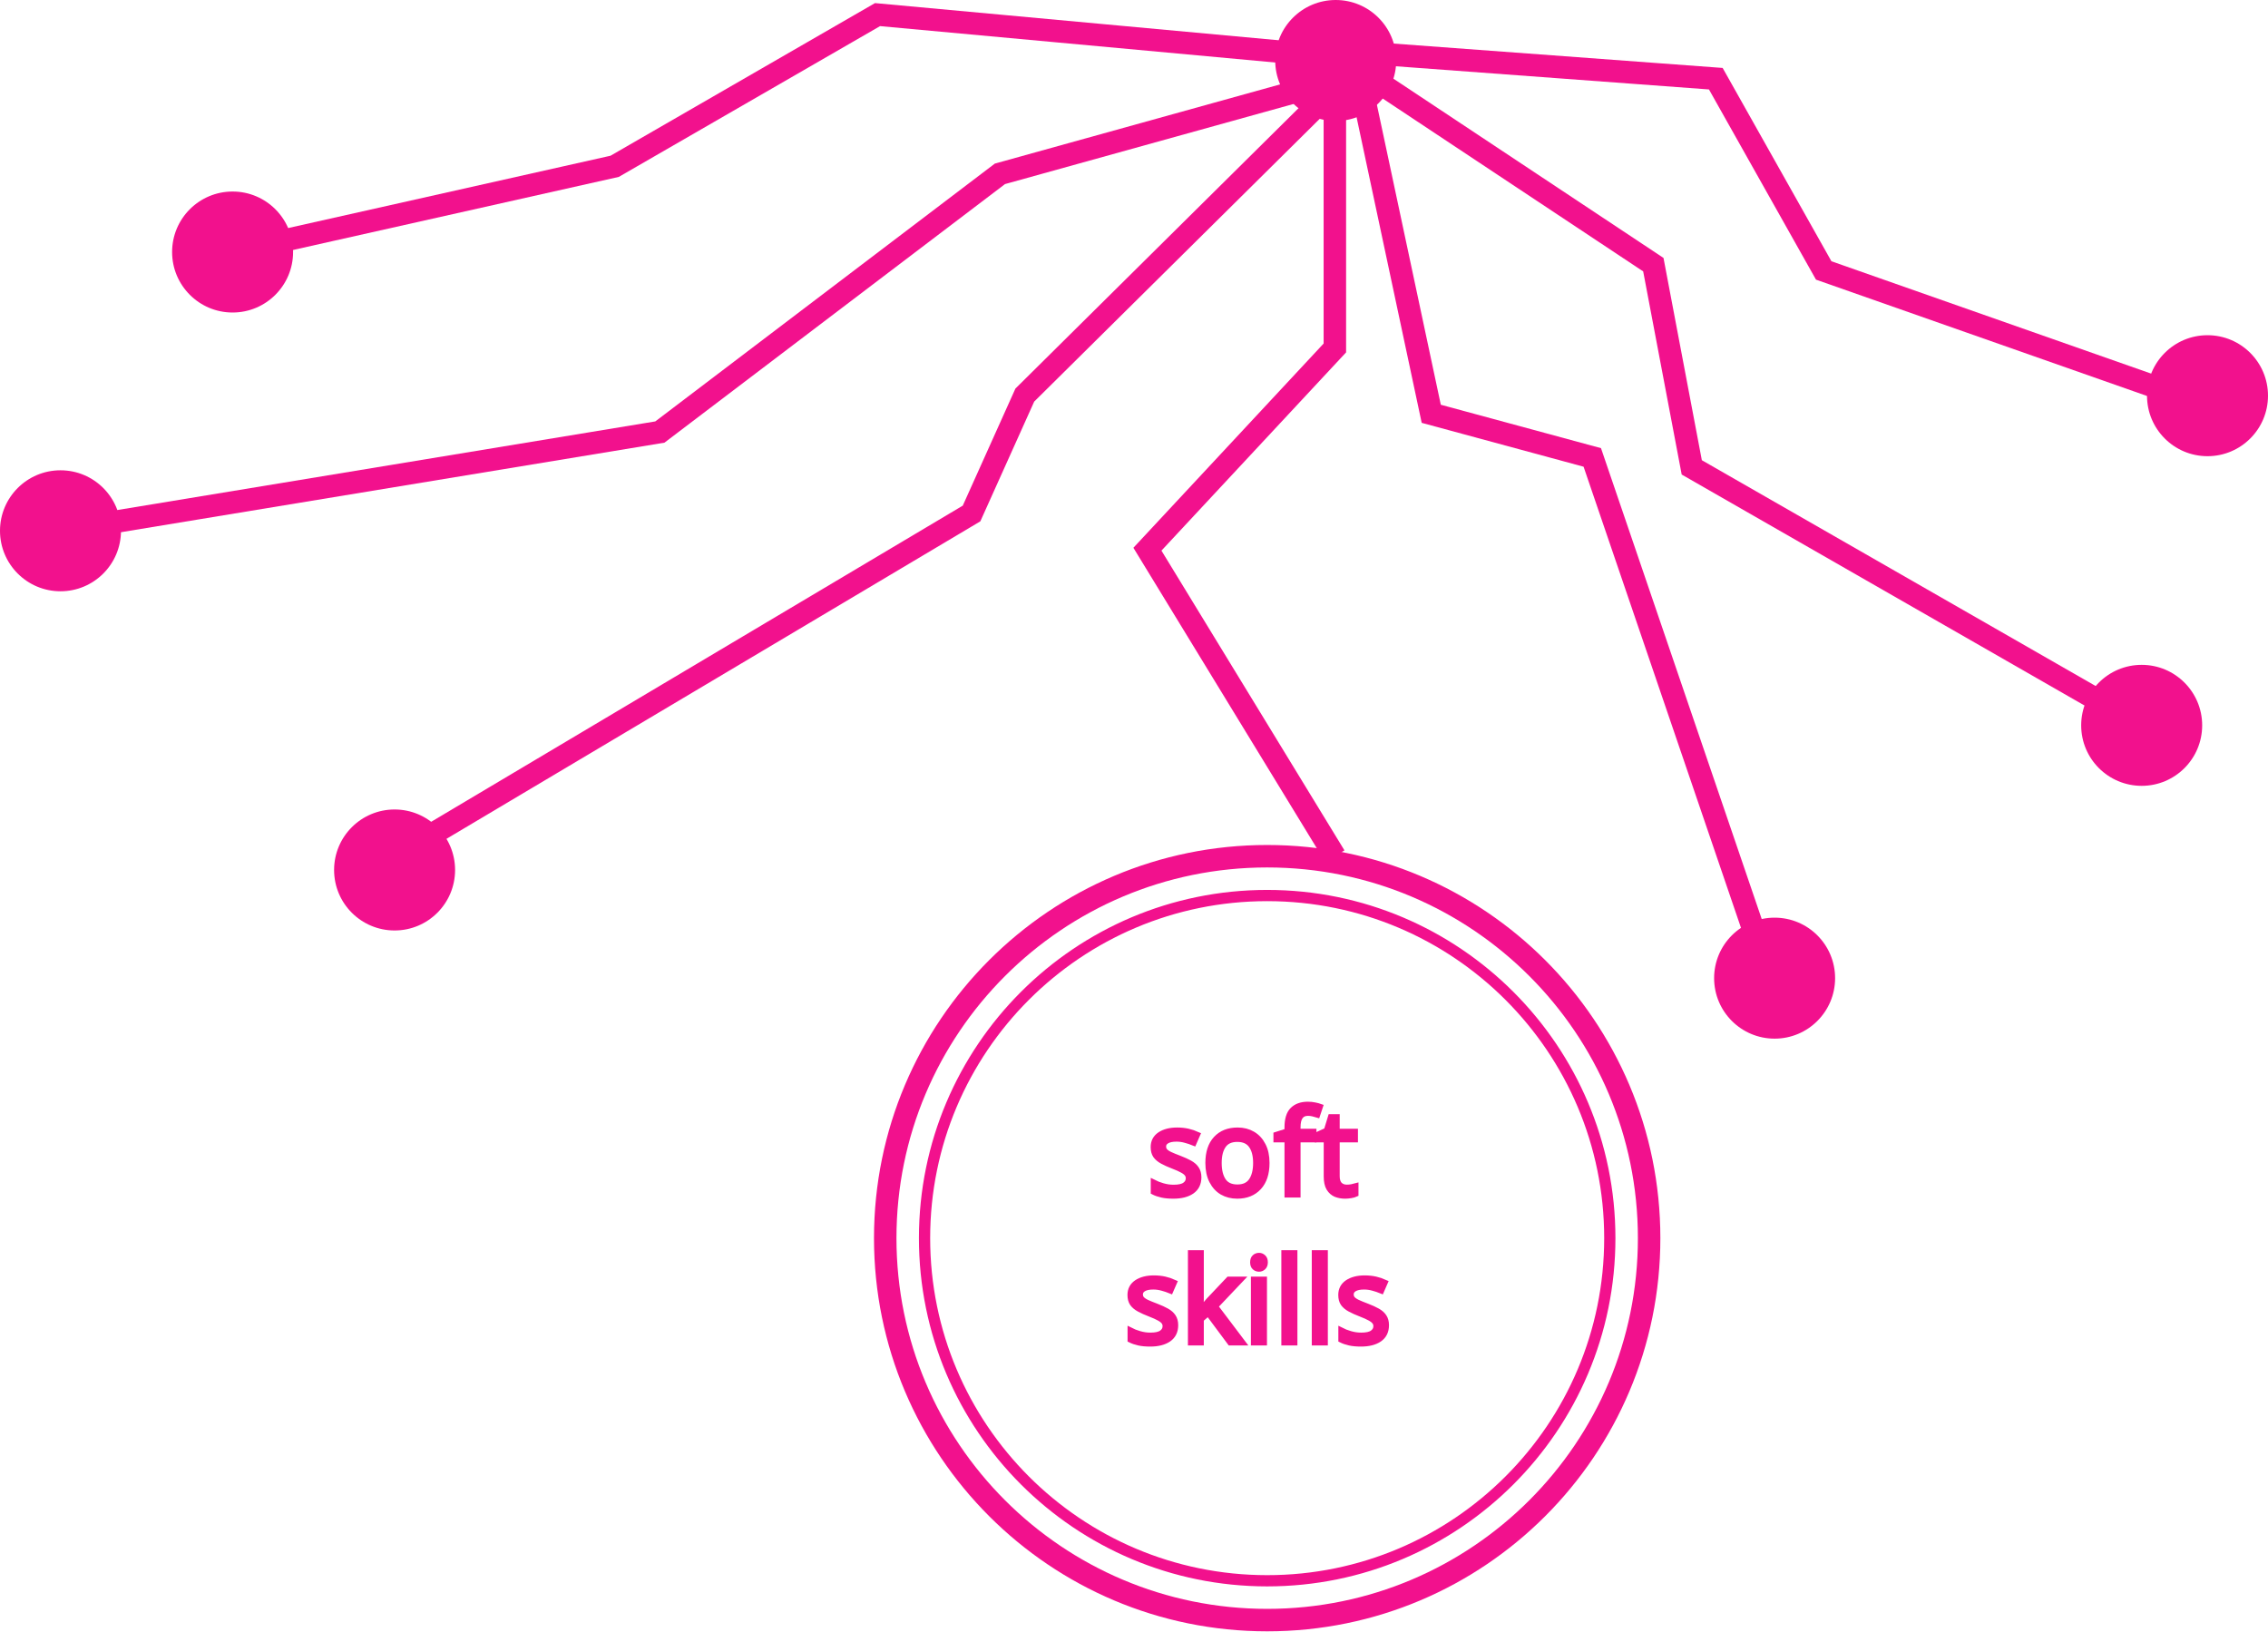
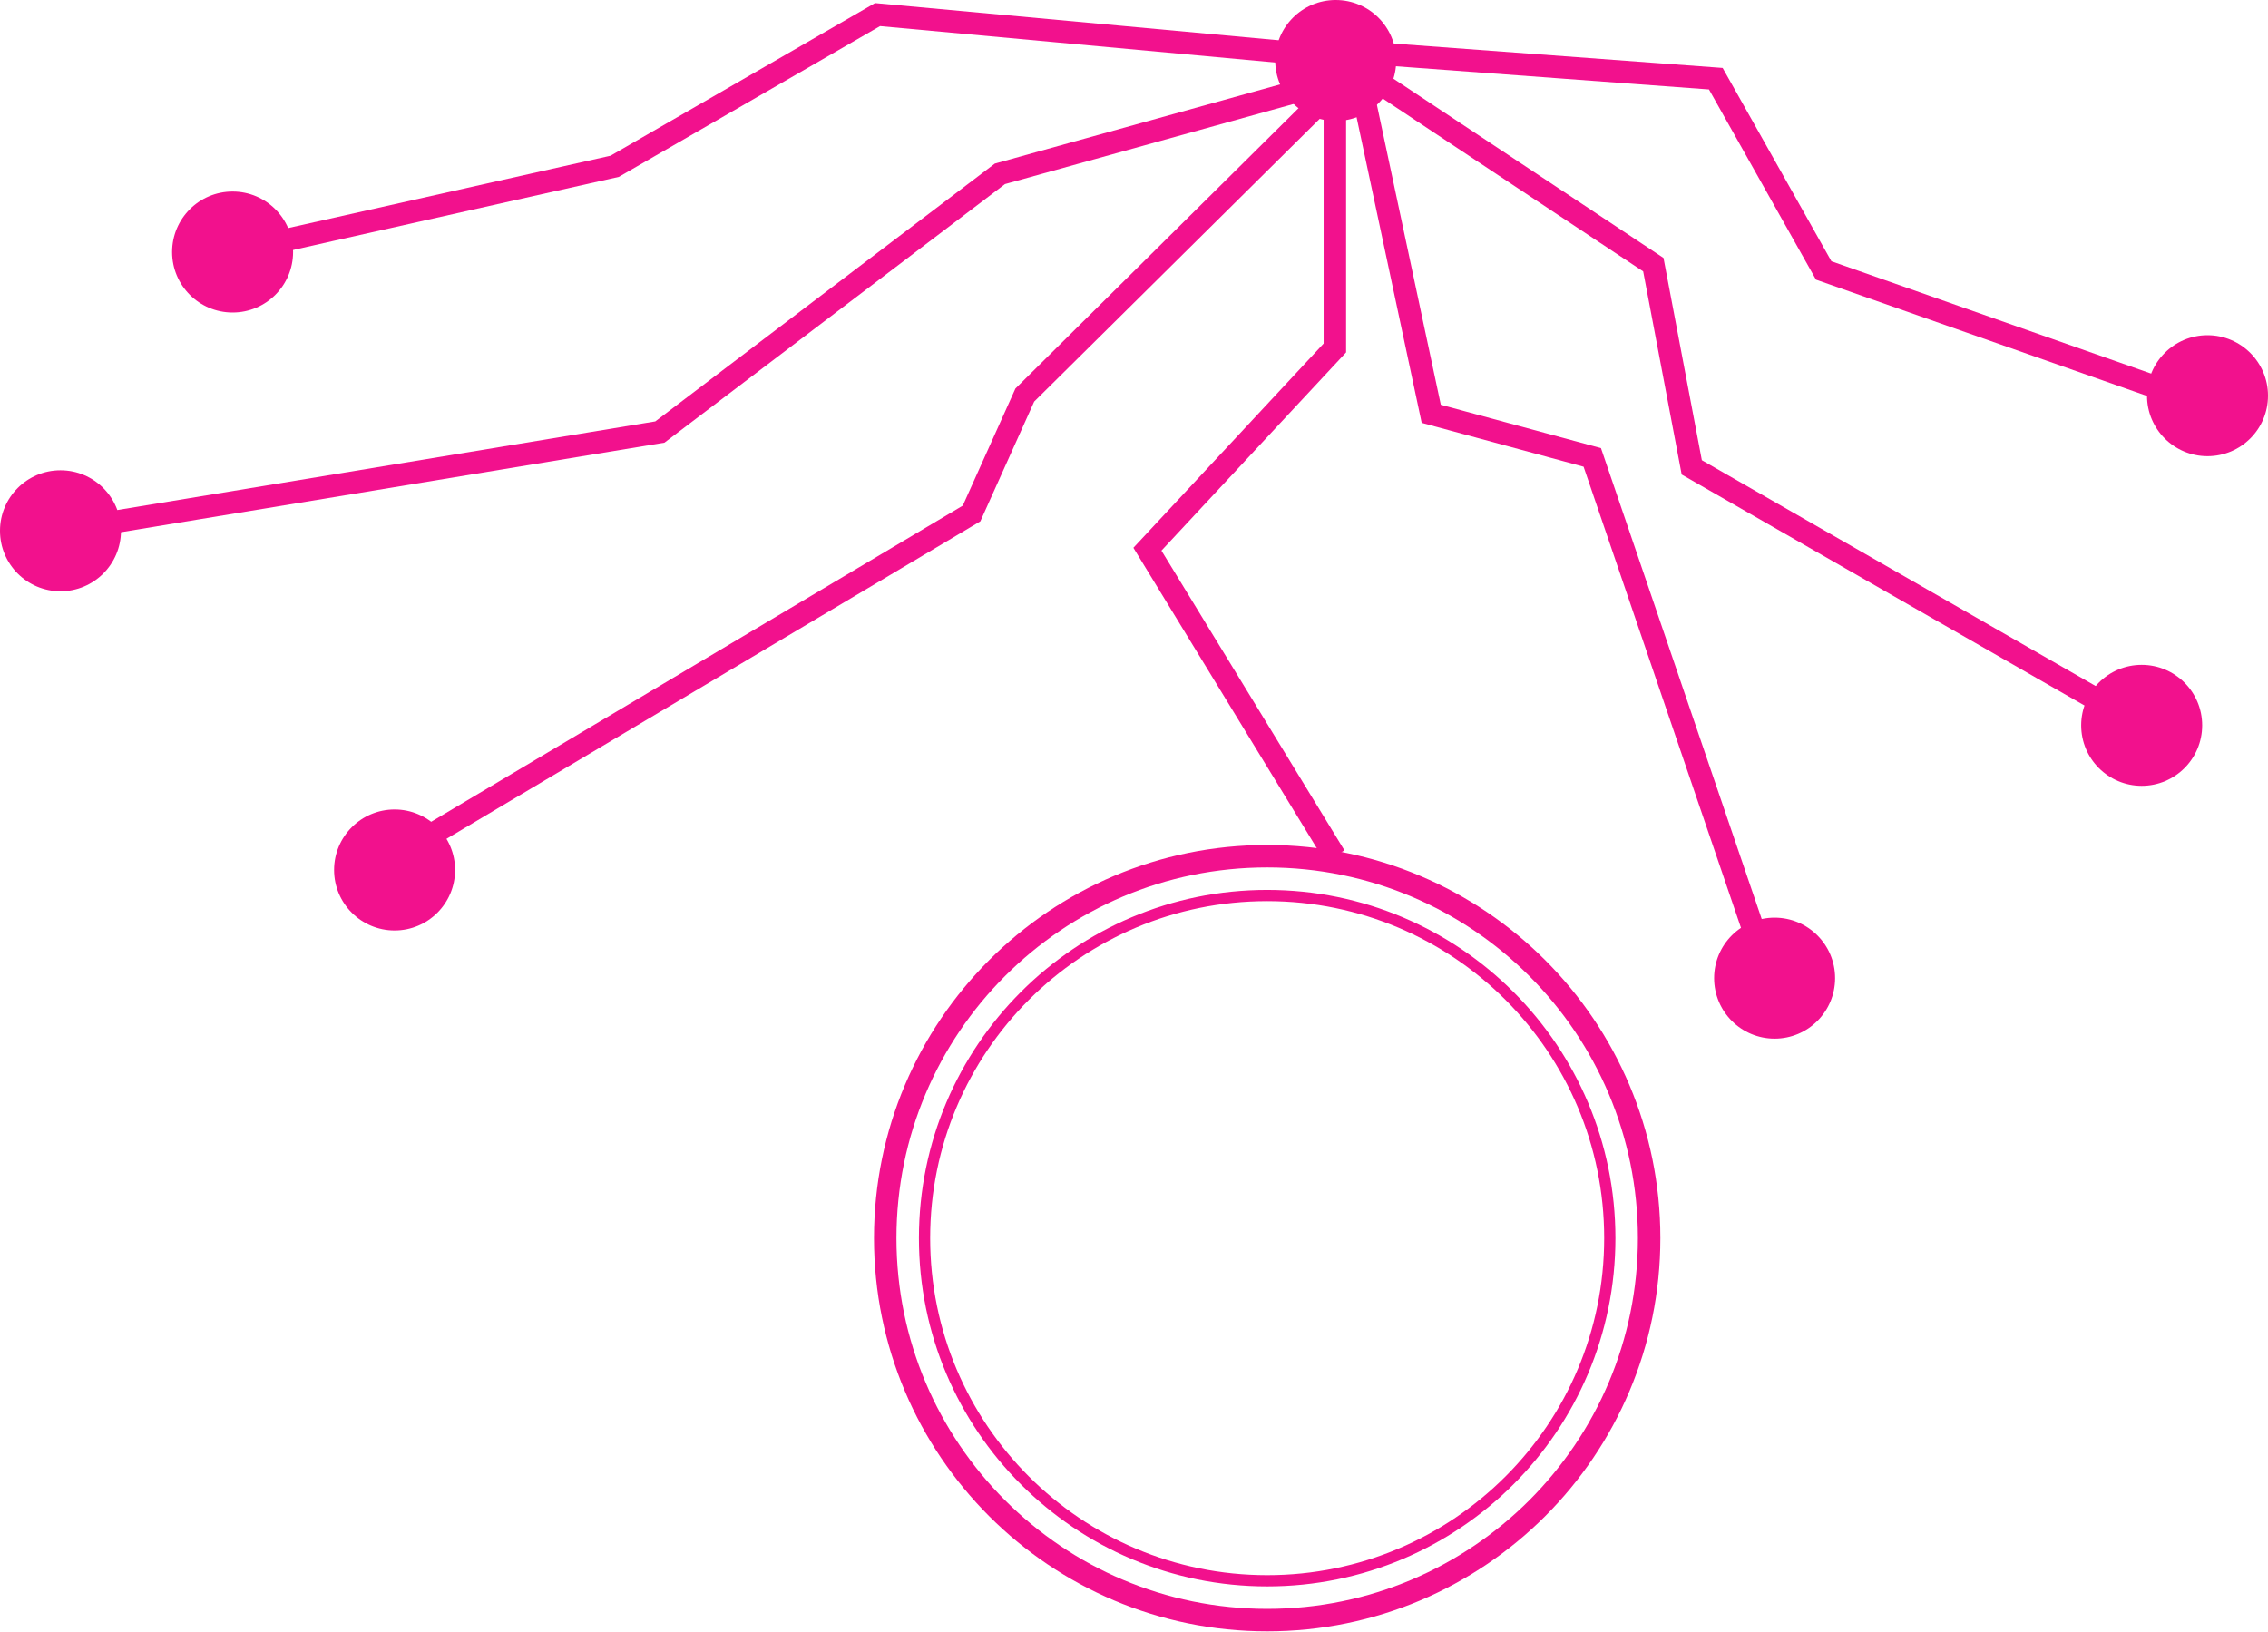
<svg xmlns="http://www.w3.org/2000/svg" id="Layer_4" data-name="Layer 4" viewBox="0 0 403.78 290.44">
  <defs>
-     <style>.cls-1,.cls-2{fill:none;}.cls-1,.cls-2,.cls-3{stroke:#f2118d;stroke-miterlimit:10;}.cls-1{stroke-width:4px;}.cls-2{stroke-width:2px;}.cls-3{font-size:21px;font-family:Montserrat;}.cls-3,.cls-4{fill:#f2118d;}</style>
+     <style>.cls-1,.cls-2{fill:none;stroke:#f2118d;stroke-miterlimit:10;}.cls-1{stroke-width:4px;}.cls-2{stroke-width:2px;}.cls-3{fill:#f2118d;}</style>
  </defs>
  <circle class="cls-1" cx="225.6" cy="220.44" r="68" />
  <circle class="cls-2" cx="225.6" cy="220.44" r="61" />
-   <text class="cls-3" transform="translate(204.28 212.71)">s<tspan x="9.66" y="0">o</tspan>
-     <tspan x="22.62" y="0">f</tspan>
-     <tspan x="29.95" y="0">t </tspan>
-   </text>
-   <text class="cls-3" transform="translate(200.15 239.04)">skills</text>
  <polyline class="cls-1" points="237.65 152.44 204.28 97.78 237.65 61.95 237.65 12.97" />
  <polyline class="cls-1" points="230.39 9.43 156.23 2.6 109.43 29.61 41.41 44.87" />
  <polyline class="cls-1" points="230.24 16.45 178.02 30.95 117.48 76.92 10.77 94.5" />
  <polyline class="cls-1" points="234.63 18.66 182.45 70.34 172.97 91.42 66.25 154.89" />
  <polyline class="cls-1" points="240.37 9.19 305.47 14.01 324.68 48.15 391.52 71.64" />
  <polyline class="cls-1" points="239.58 10.77 294.35 47.12 301.19 83.21 381.29 129.14" />
  <polyline class="cls-1" points="243.09 18.66 254.81 73.67 283.48 81.44 315.94 176.54" />
-   <circle class="cls-4" cx="393.01" cy="70.45" r="10.77" />
-   <circle class="cls-4" cx="381.29" cy="129.14" r="10.77" />
-   <circle class="cls-4" cx="237.8" cy="10.77" r="10.77" />
-   <circle class="cls-4" cx="315.94" cy="174.15" r="10.77" />
-   <circle class="cls-4" cx="70.25" cy="154.89" r="10.77" />
-   <circle class="cls-4" cx="10.77" cy="94.5" r="10.77" />
-   <circle class="cls-4" cx="41.41" cy="44.87" r="10.77" />
+   <circle class="cls-3" cx="393.01" cy="70.45" r="10.77" />
+   <circle class="cls-3" cx="381.29" cy="129.14" r="10.77" />
+   <circle class="cls-3" cx="237.8" cy="10.77" r="10.77" />
+   <circle class="cls-3" cx="315.94" cy="174.15" r="10.77" />
+   <circle class="cls-3" cx="70.25" cy="154.89" r="10.77" />
+   <circle class="cls-3" cx="10.77" cy="94.5" r="10.77" />
+   <circle class="cls-3" cx="41.41" cy="44.87" r="10.77" />
</svg>
